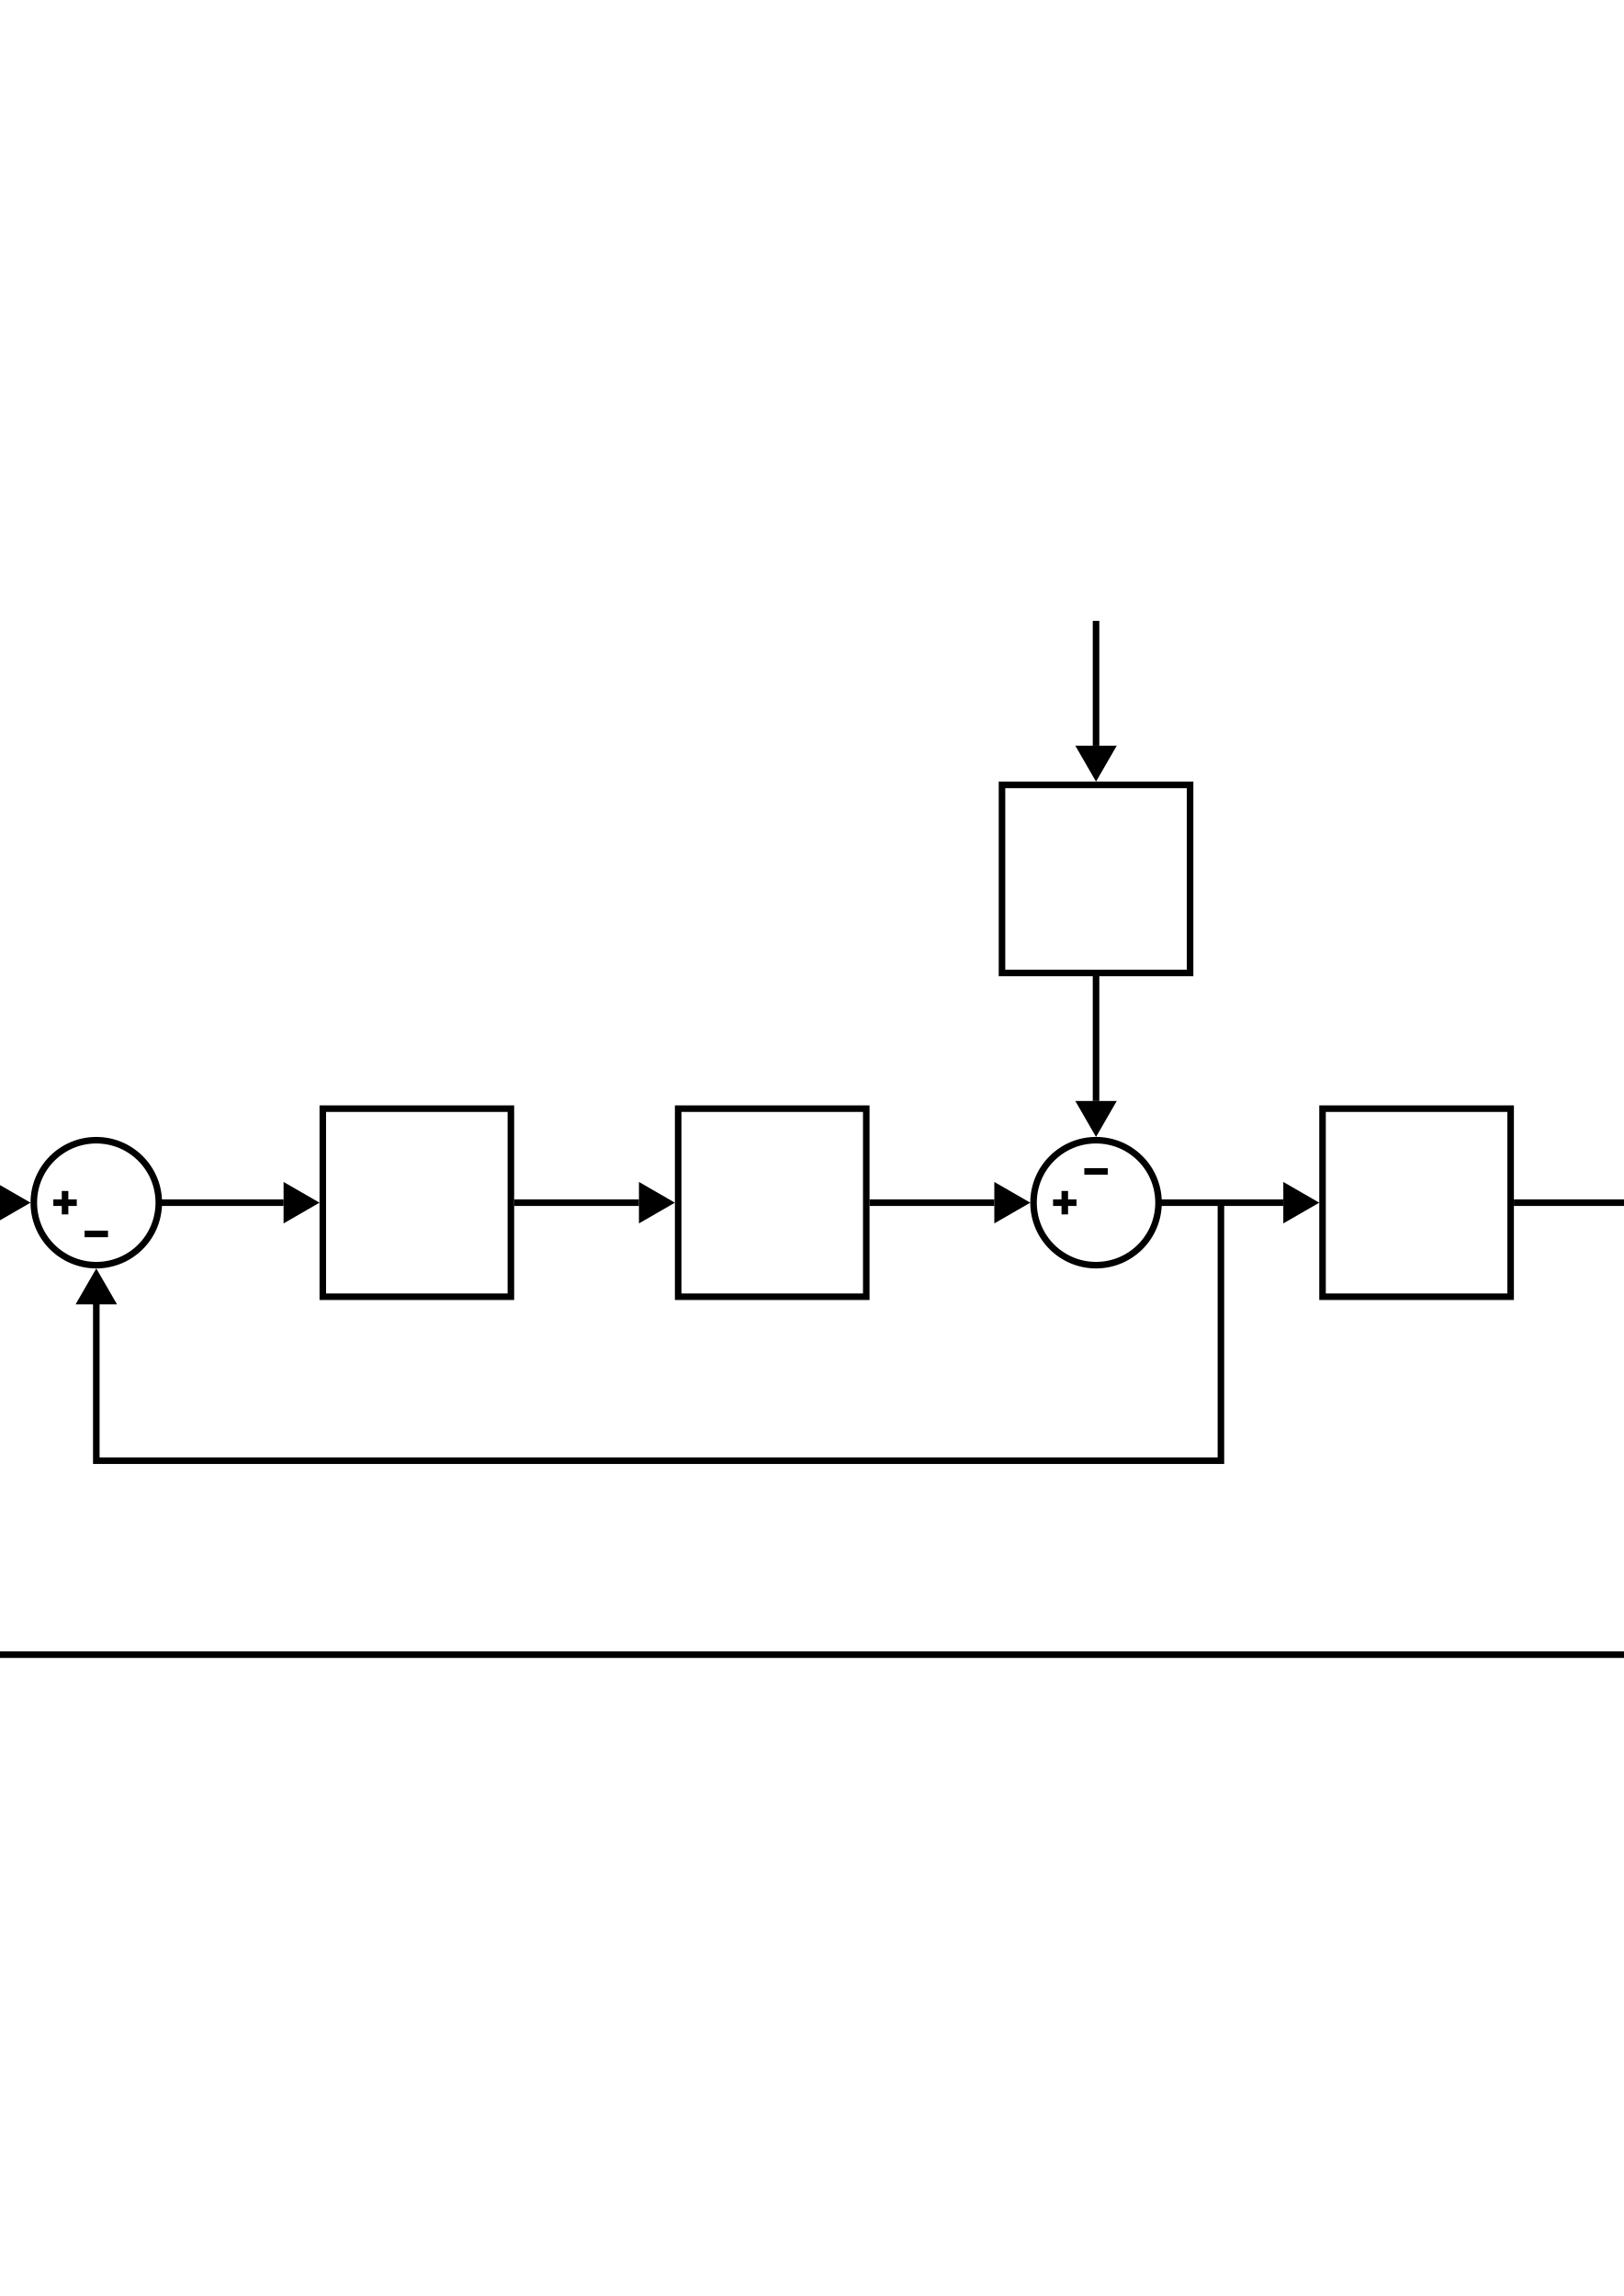
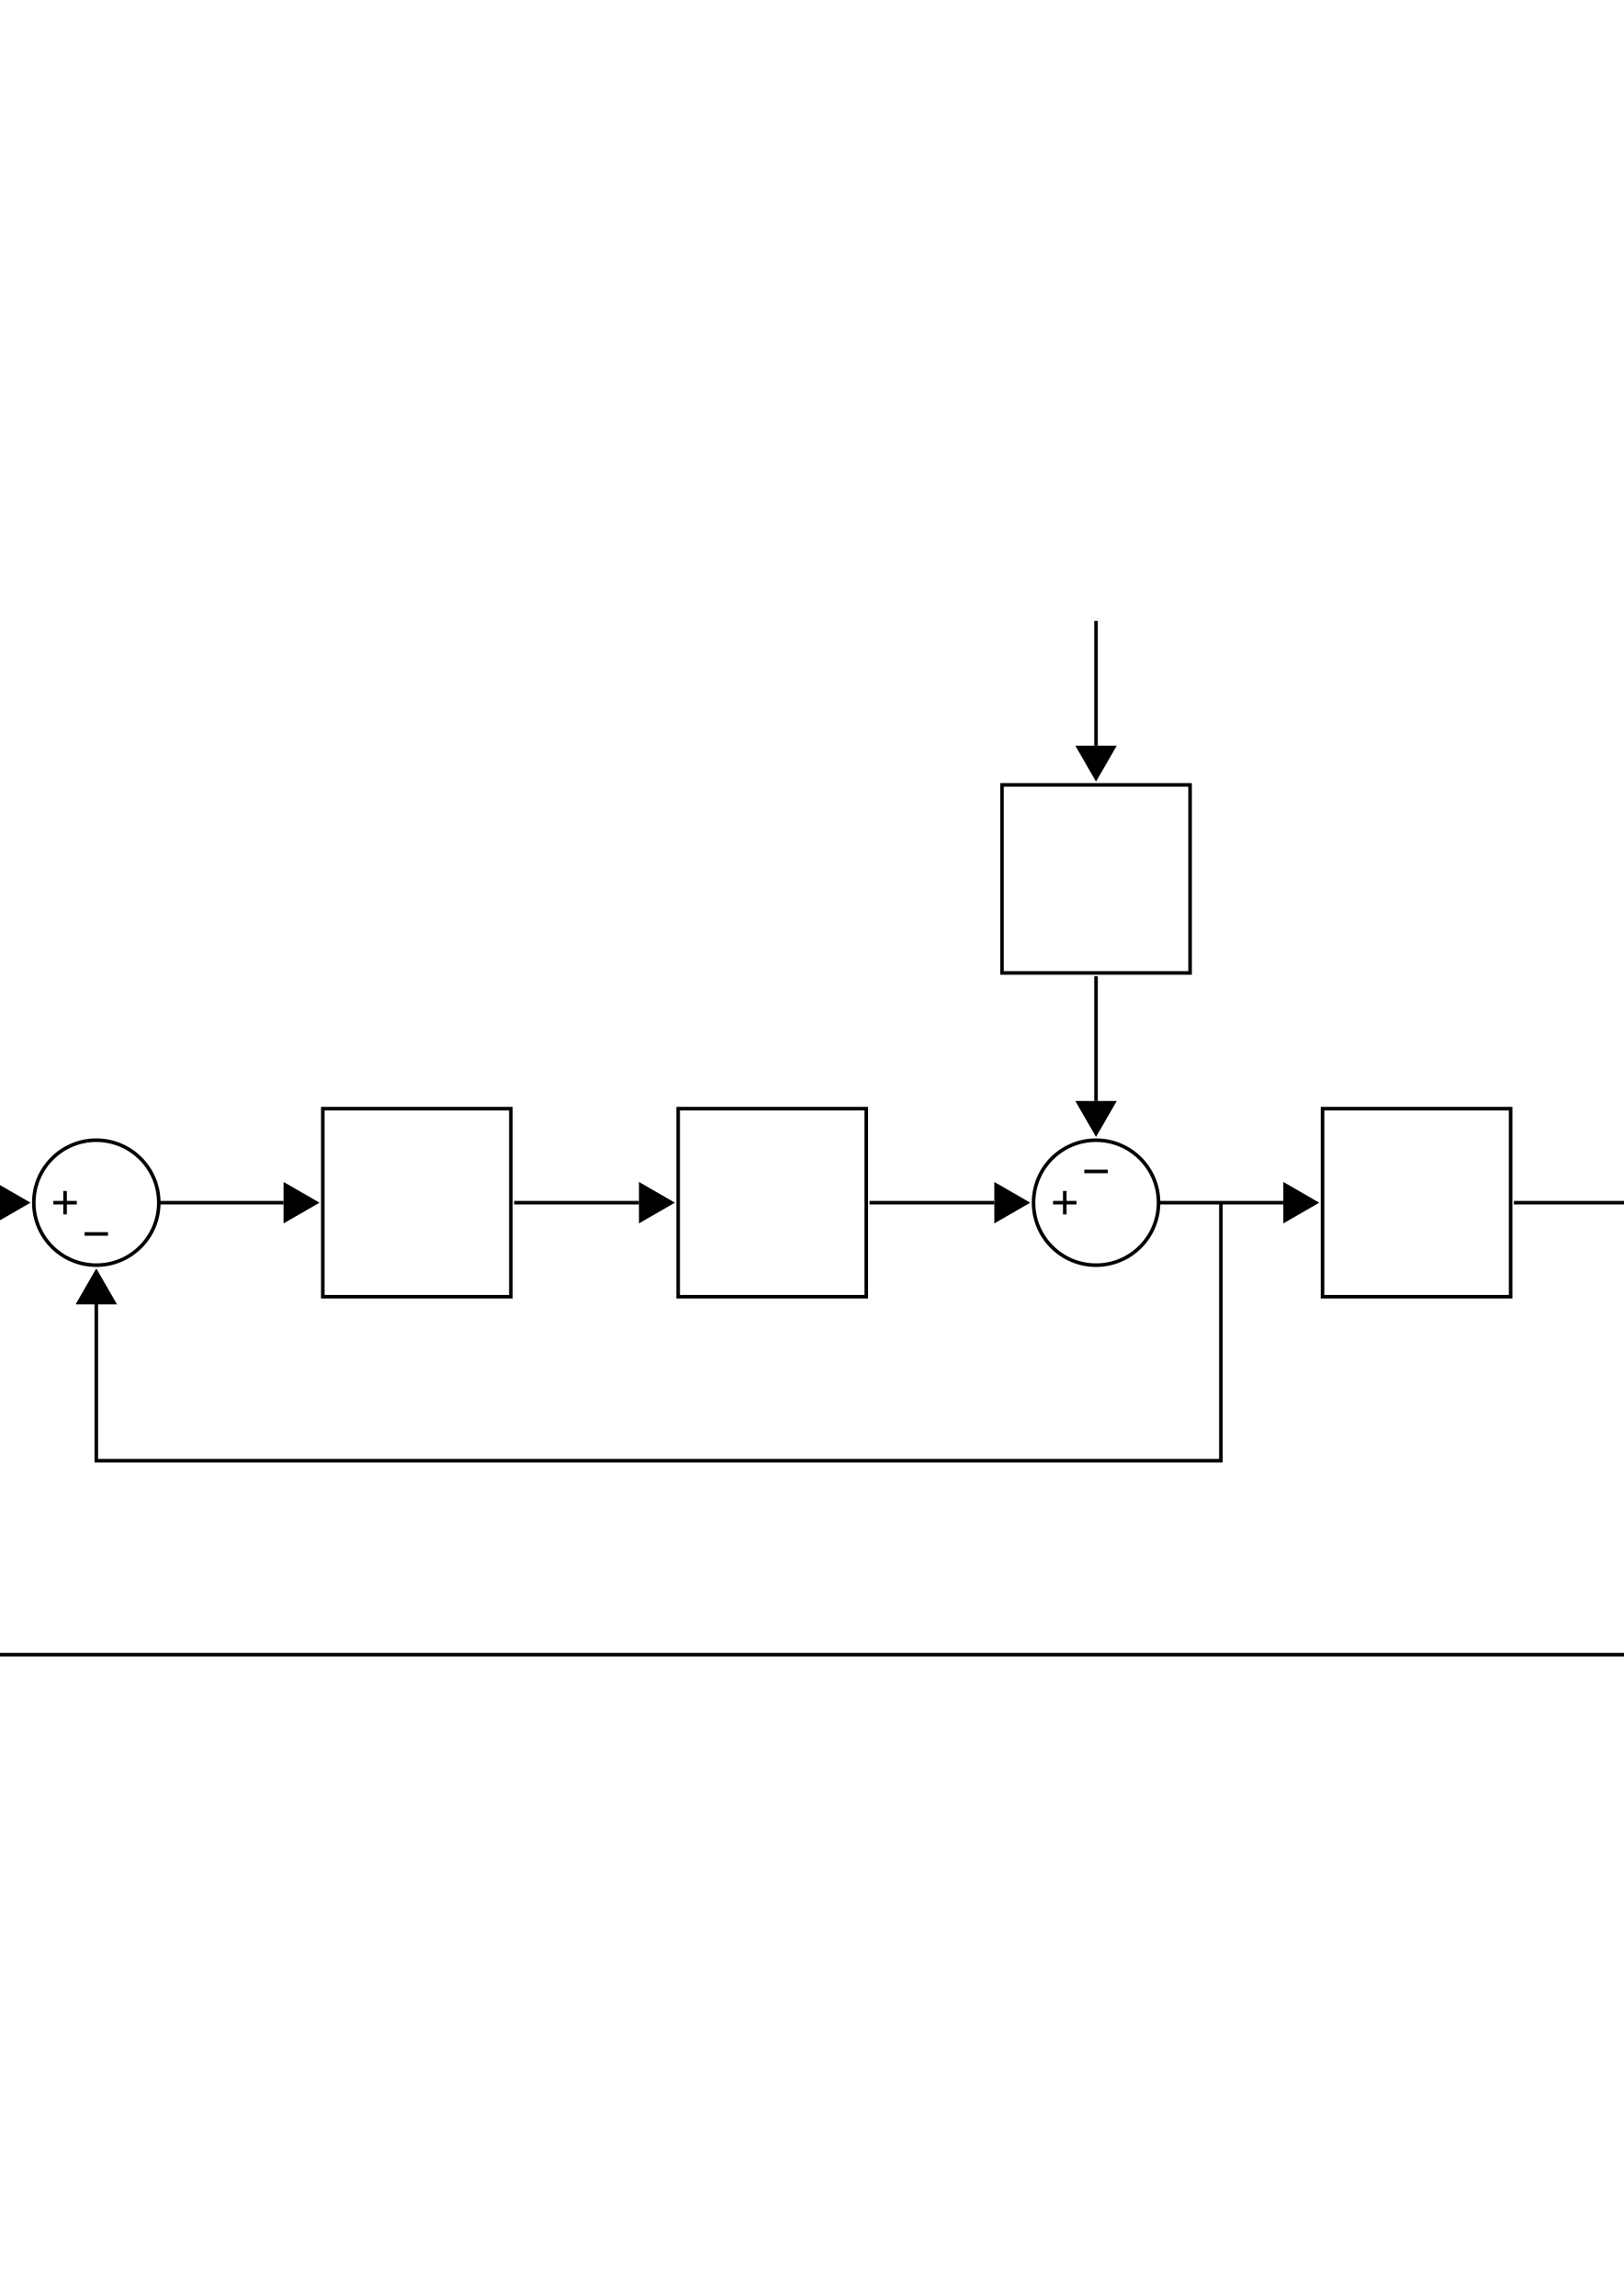
<svg xmlns="http://www.w3.org/2000/svg" width="744.094" height="1052.362" id="svg3117" version="1.1">
  <defs id="defs3119" />
  <g id="layer2" style="display:inline" />
  <g id="layer1" style="display:inline">
-     <rect style="fill:none;stroke:#000000;stroke-width:3;stroke-miterlimit:4;stroke-opacity:1;stroke-dasharray:none;display:inline" id="rect3920" width="86.197" height="86.197" x="-147.365" y="508.148" />
-     <rect style="fill:none;stroke:#000000;stroke-width:3;stroke-miterlimit:4;stroke-opacity:1;stroke-dasharray:none;display:inline" id="rect3920-1" width="86.197" height="86.197" x="147.929" y="508.148" />
-     <rect style="fill:none;stroke:#000000;stroke-width:3;stroke-miterlimit:4;stroke-opacity:1;stroke-dasharray:none;display:inline" id="rect3920-1-7" width="86.197" height="86.197" x="310.786" y="508.148" />
-     <rect style="fill:none;stroke:#000000;stroke-width:3;stroke-miterlimit:4;stroke-opacity:1;stroke-dasharray:none;display:inline" id="rect3920-1-7-4" width="86.197" height="86.197" x="459.182" y="359.751" />
-     <rect style="fill:none;stroke:#000000;stroke-width:3;stroke-miterlimit:4;stroke-opacity:1;stroke-dasharray:none;display:inline" id="rect3920-1-7-0" width="86.197" height="86.197" x="606.079" y="508.148" />
-     <path style="fill:#000000;fill-rule:evenodd;stroke:none;display:inline" d="m 13.992,551.246 -16.478,-9.502 0,19.003 z" id="path4012-8-8" />
-     <path style="fill:none;stroke:#000000;stroke-width:3;stroke-linecap:butt;stroke-linejoin:miter;stroke-miterlimit:4;stroke-opacity:1;stroke-dasharray:none" d="m -2.486,551.246 -57.182,0" id="path4185" />
-     <path style="fill:#000000;fill-rule:evenodd;stroke:none;display:inline" d="m -148.865,551.246 -16.478,-9.502 0,19.003 z" id="path4012-8-8-4-5" />
-     <path style="fill:none;stroke:#000000;stroke-width:3;stroke-linecap:butt;stroke-linejoin:miter;stroke-miterlimit:4;stroke-opacity:1;stroke-dasharray:none;display:inline" d="m -165.343,551.246 -57.182,0" id="path4185-5-1" />
-     <path style="fill:#000000;fill-rule:evenodd;stroke:none;display:inline" d="m 309.286,551.246 -16.478,-9.502 0,19.003 z" id="path4012-8-8-4-5-7" />
-     <path style="fill:none;stroke:#000000;stroke-width:3;stroke-linecap:butt;stroke-linejoin:miter;stroke-miterlimit:4;stroke-opacity:1;stroke-dasharray:none;display:inline" d="m 292.808,551.246 -57.182,0" id="path4185-5-1-1" />
-     <path style="fill:#000000;fill-rule:evenodd;stroke:none;display:inline" d="m 472.143,551.246 -16.478,-9.502 0,19.003 z" id="path4012-8-8-4-5-7-1" />
-     <path style="fill:none;stroke:#000000;stroke-width:3;stroke-linecap:butt;stroke-linejoin:miter;stroke-miterlimit:4;stroke-opacity:1;stroke-dasharray:none;display:inline" d="m 455.665,551.246 -57.182,0" id="path4185-5-1-1-5" />
-     <g transform="translate(-108.3566,198.884)" style="display:inline" id="g4361-2">
-       <path transform="matrix(1,0,0,-1,-727.9159,1096.779)" d="m 1367.191,744.417 c 0,15.816 -12.822,28.638 -28.638,28.638 -15.816,0 -28.638,-12.822 -28.638,-28.638 0,-15.816 12.822,-28.638 28.638,-28.638 15.816,0 28.638,12.822 28.638,28.638 z" id="path4524-2-3" style="fill:none;stroke:#000000;stroke-width:3;stroke-linejoin:round;stroke-miterlimit:4;stroke-dasharray:none" />
-       <path id="path7532-9-3-2" d="m 616.007,338.043 -10.739,0" style="fill:none;stroke:#000000;stroke-width:3;stroke-linecap:butt;stroke-linejoin:miter;stroke-miterlimit:4;stroke-opacity:1;stroke-dasharray:none" />
-       <path id="path7532-6-2" d="m 590.949,352.362 10.739,0" style="fill:none;stroke:#000000;stroke-width:3;stroke-linecap:butt;stroke-linejoin:miter;stroke-miterlimit:4;stroke-opacity:1;stroke-dasharray:none" />
-       <path id="path7532-9-1-1" d="m 596.318,357.732 0,-10.739" style="fill:none;stroke:#000000;stroke-width:3;stroke-linecap:butt;stroke-linejoin:miter;stroke-miterlimit:4;stroke-opacity:1;stroke-dasharray:none" />
+     <rect style="fill:none;stroke:#000000;stroke-width:1.637;stroke-miterlimit:4;stroke-opacity:1;stroke-dasharray:none;display:inline" id="rect3920" width="86.197" height="86.197" x="-147.365" y="508.148" />
+     <rect style="fill:none;stroke:#000000;stroke-width:1.637;stroke-miterlimit:4;stroke-opacity:1;stroke-dasharray:none;display:inline" id="rect3920-1" width="86.197" height="86.197" x="147.929" y="508.148" />
+     <rect style="fill:none;stroke:#000000;stroke-width:1.637;stroke-miterlimit:4;stroke-opacity:1;stroke-dasharray:none;display:inline" id="rect3920-1-7" width="86.197" height="86.197" x="310.786" y="508.148" />
+     <rect style="fill:none;stroke:#000000;stroke-width:1.637;stroke-miterlimit:4;stroke-opacity:1;stroke-dasharray:none;display:inline" id="rect3920-1-7-4" width="86.197" height="86.197" x="459.182" y="359.751" />
+     <rect style="fill:none;stroke:#000000;stroke-width:1.637;stroke-miterlimit:4;stroke-opacity:1;stroke-dasharray:none;display:inline" id="rect3920-1-7-0" width="86.197" height="86.197" x="606.079" y="508.148" />
+     <path style="fill:#000000;fill-rule:evenodd;stroke:none;display:inline;stroke-width:1.637;stroke-miterlimit:4;stroke-dasharray:none" d="m 13.992,551.246 -16.478,-9.502 0,19.003 z" id="path4012-8-8" />
+     <path style="fill:none;stroke:#000000;stroke-width:1.637;stroke-linecap:butt;stroke-linejoin:miter;stroke-miterlimit:4;stroke-opacity:1;stroke-dasharray:none" d="m -2.486,551.246 -57.182,0" id="path4185" />
+     <path style="fill:#000000;fill-rule:evenodd;stroke:none;display:inline;stroke-width:1.637;stroke-miterlimit:4;stroke-dasharray:none" d="m -148.865,551.246 -16.478,-9.502 0,19.003 z" id="path4012-8-8-4-5" />
+     <path style="fill:none;stroke:#000000;stroke-width:1.637;stroke-linecap:butt;stroke-linejoin:miter;stroke-miterlimit:4;stroke-opacity:1;stroke-dasharray:none;display:inline" d="m -165.343,551.246 -57.182,0" id="path4185-5-1" />
+     <path style="fill:#000000;fill-rule:evenodd;stroke:none;display:inline;stroke-width:1.637;stroke-miterlimit:4;stroke-dasharray:none" d="m 309.286,551.246 -16.478,-9.502 0,19.003 z" id="path4012-8-8-4-5-7" />
+     <path style="fill:none;stroke:#000000;stroke-width:1.637;stroke-linecap:butt;stroke-linejoin:miter;stroke-miterlimit:4;stroke-opacity:1;stroke-dasharray:none;display:inline" d="m 292.808,551.246 -57.182,0" id="path4185-5-1-1" />
+     <path style="fill:#000000;fill-rule:evenodd;stroke:none;display:inline;stroke-width:1.637;stroke-miterlimit:4;stroke-dasharray:none" d="m 472.143,551.246 -16.478,-9.502 0,19.003 z" id="path4012-8-8-4-5-7-1" />
+     <path style="fill:none;stroke:#000000;stroke-width:1.637;stroke-linecap:butt;stroke-linejoin:miter;stroke-miterlimit:4;stroke-opacity:1;stroke-dasharray:none;display:inline" d="m 455.665,551.246 -57.182,0" id="path4185-5-1-1-5" />
+     <g transform="translate(-108.3566,198.884)" style="display:inline;stroke-width:1.637;stroke-miterlimit:4;stroke-dasharray:none" id="g4361-2">
+       <path transform="matrix(1,0,0,-1,-727.9159,1096.779)" d="m 1367.191,744.417 c 0,15.816 -12.822,28.638 -28.638,28.638 -15.816,0 -28.638,-12.822 -28.638,-28.638 0,-15.816 12.822,-28.638 28.638,-28.638 15.816,0 28.638,12.822 28.638,28.638 z" id="path4524-2-3" style="fill:none;stroke:#000000;stroke-width:1.637;stroke-linejoin:round;stroke-miterlimit:4;stroke-dasharray:none" />
+       <path id="path7532-9-3-2" d="m 616.007,338.043 -10.739,0" style="fill:none;stroke:#000000;stroke-width:1.637;stroke-linecap:butt;stroke-linejoin:miter;stroke-miterlimit:4;stroke-opacity:1;stroke-dasharray:none" />
+       <path id="path7532-6-2" d="m 590.949,352.362 10.739,0" style="fill:none;stroke:#000000;stroke-width:1.637;stroke-linecap:butt;stroke-linejoin:miter;stroke-miterlimit:4;stroke-opacity:1;stroke-dasharray:none" />
+       <path id="path7532-9-1-1" d="m 596.318,357.732 0,-10.739" style="fill:none;stroke:#000000;stroke-width:1.637;stroke-linecap:butt;stroke-linejoin:miter;stroke-miterlimit:4;stroke-opacity:1;stroke-dasharray:none" />
    </g>
-     <path style="fill:#000000;fill-rule:evenodd;stroke:none;display:inline" d="m 604.579,551.246 -16.478,-9.502 0,19.003 z" id="path4012-8-8-4-5-7-1-6" />
-     <path style="fill:none;stroke:#000000;stroke-width:3;stroke-linecap:butt;stroke-linejoin:miter;stroke-miterlimit:4;stroke-opacity:1;stroke-dasharray:none;display:inline" d="m 588.101,551.246 -57.182,0" id="path4185-5-1-1-5-8" />
-     <path style="fill:#000000;fill-rule:evenodd;stroke:none;display:inline" d="m 767.421,551.246 -16.478,-9.502 0,19.003 z" id="path4012-8-8-4-5-7-1-6-5" />
-     <path style="fill:none;stroke:#000000;stroke-width:3;stroke-linecap:butt;stroke-linejoin:miter;stroke-miterlimit:4;stroke-opacity:1;stroke-dasharray:none;display:inline" d="m 750.943,551.246 -57.182,0" id="path4185-5-1-1-5-8-7" />
-     <g transform="translate(186.9215,198.884)" style="display:inline" id="g4361-2-6">
-       <path transform="matrix(1,0,0,-1,-727.9159,1096.779)" d="m 1367.191,744.417 c 0,15.816 -12.822,28.638 -28.638,28.638 -15.816,0 -28.638,-12.822 -28.638,-28.638 0,-15.816 12.822,-28.638 28.638,-28.638 15.816,0 28.638,12.822 28.638,28.638 z" id="path4524-2-3-1" style="fill:none;stroke:#000000;stroke-width:3;stroke-linejoin:round;stroke-miterlimit:4;stroke-dasharray:none" />
-       <path id="path7532-9-3-2-8" d="m 616.007,338.043 -10.739,0" style="fill:none;stroke:#000000;stroke-width:3;stroke-linecap:butt;stroke-linejoin:miter;stroke-miterlimit:4;stroke-opacity:1;stroke-dasharray:none" />
-       <path id="path7532-6-2-9" d="m 590.949,352.362 10.739,0" style="fill:none;stroke:#000000;stroke-width:3;stroke-linecap:butt;stroke-linejoin:miter;stroke-miterlimit:4;stroke-opacity:1;stroke-dasharray:none" />
-       <path id="path7532-9-1-1-2" d="m 596.318,357.732 0,-10.739" style="fill:none;stroke:#000000;stroke-width:3;stroke-linecap:butt;stroke-linejoin:miter;stroke-miterlimit:4;stroke-opacity:1;stroke-dasharray:none" />
+     <path style="fill:#000000;fill-rule:evenodd;stroke:none;display:inline;stroke-width:1.637;stroke-miterlimit:4;stroke-dasharray:none" d="m 604.579,551.246 -16.478,-9.502 0,19.003 z" id="path4012-8-8-4-5-7-1-6" />
+     <path style="fill:none;stroke:#000000;stroke-width:1.637;stroke-linecap:butt;stroke-linejoin:miter;stroke-miterlimit:4;stroke-opacity:1;stroke-dasharray:none;display:inline" d="m 588.101,551.246 -57.182,0" id="path4185-5-1-1-5-8" />
+     <path style="fill:#000000;fill-rule:evenodd;stroke:none;display:inline;stroke-width:1.637;stroke-miterlimit:4;stroke-dasharray:none" d="m 767.421,551.246 -16.478,-9.502 0,19.003 z" id="path4012-8-8-4-5-7-1-6-5" />
+     <path style="fill:none;stroke:#000000;stroke-width:1.637;stroke-linecap:butt;stroke-linejoin:miter;stroke-miterlimit:4;stroke-opacity:1;stroke-dasharray:none;display:inline" d="m 750.943,551.246 -57.182,0" id="path4185-5-1-1-5-8-7" />
+     <g transform="translate(186.9215,198.884)" style="display:inline;stroke-width:1.637;stroke-miterlimit:4;stroke-dasharray:none" id="g4361-2-6">
+       <path transform="matrix(1,0,0,-1,-727.9159,1096.779)" d="m 1367.191,744.417 c 0,15.816 -12.822,28.638 -28.638,28.638 -15.816,0 -28.638,-12.822 -28.638,-28.638 0,-15.816 12.822,-28.638 28.638,-28.638 15.816,0 28.638,12.822 28.638,28.638 z" id="path4524-2-3-1" style="fill:none;stroke:#000000;stroke-width:1.637;stroke-linejoin:round;stroke-miterlimit:4;stroke-dasharray:none" />
+       <path id="path7532-9-3-2-8" d="m 616.007,338.043 -10.739,0" style="fill:none;stroke:#000000;stroke-width:1.637;stroke-linecap:butt;stroke-linejoin:miter;stroke-miterlimit:4;stroke-opacity:1;stroke-dasharray:none" />
+       <path id="path7532-6-2-9" d="m 590.949,352.362 10.739,0" style="fill:none;stroke:#000000;stroke-width:1.637;stroke-linecap:butt;stroke-linejoin:miter;stroke-miterlimit:4;stroke-opacity:1;stroke-dasharray:none" />
+       <path id="path7532-9-1-1-2" d="m 596.318,357.732 0,-10.739" style="fill:none;stroke:#000000;stroke-width:1.637;stroke-linecap:butt;stroke-linejoin:miter;stroke-miterlimit:4;stroke-opacity:1;stroke-dasharray:none" />
    </g>
-     <path style="fill:#000000;fill-rule:evenodd;stroke:none;display:inline" d="m 899.857,551.246 -16.478,-9.502 0,19.003 z" id="path4012-8-8-4-5-7-1-6-5-7" />
-     <path style="fill:none;stroke:#000000;stroke-width:3;stroke-linecap:butt;stroke-linejoin:miter;stroke-miterlimit:4;stroke-opacity:1;stroke-dasharray:none;display:inline" d="m 883.379,551.246 -57.182,0" id="path4185-5-1-1-5-8-7-9" />
-     <g id="g4511" transform="matrix(0,1,-1,0,985.4219,-312.9771)">
-       <path id="path4012-8-8-4-5-7-1-6-5-7-5" d="m 834.086,483.141 -16.478,-9.502 0,19.003 z" style="fill:#000000;fill-rule:evenodd;stroke:none;display:inline" />
-       <path id="path4185-5-1-1-5-8-7-9-4" d="m 817.607,483.141 -57.182,0" style="fill:none;stroke:#000000;stroke-width:3;stroke-linecap:butt;stroke-linejoin:miter;stroke-miterlimit:4;stroke-opacity:1;stroke-dasharray:none;display:inline" />
+     <path style="fill:#000000;fill-rule:evenodd;stroke:none;display:inline;stroke-width:1.637;stroke-miterlimit:4;stroke-dasharray:none" d="m 899.857,551.246 -16.478,-9.502 0,19.003 z" id="path4012-8-8-4-5-7-1-6-5-7" />
+     <path style="fill:none;stroke:#000000;stroke-width:1.637;stroke-linecap:butt;stroke-linejoin:miter;stroke-miterlimit:4;stroke-opacity:1;stroke-dasharray:none;display:inline" d="m 883.379,551.246 -57.182,0" id="path4185-5-1-1-5-8-7-9" />
+     <g id="g4511" transform="matrix(0,1,-1,0,985.4219,-312.9771)" style="stroke-width:1.637;stroke-miterlimit:4;stroke-dasharray:none">
+       <path id="path4012-8-8-4-5-7-1-6-5-7-5" d="m 834.086,483.141 -16.478,-9.502 0,19.003 z" style="fill:#000000;fill-rule:evenodd;stroke:none;display:inline;stroke-width:1.637;stroke-miterlimit:4;stroke-dasharray:none" />
+       <path id="path4185-5-1-1-5-8-7-9-4" d="m 817.607,483.141 -57.182,0" style="fill:none;stroke:#000000;stroke-width:1.637;stroke-linecap:butt;stroke-linejoin:miter;stroke-miterlimit:4;stroke-opacity:1;stroke-dasharray:none;display:inline" />
    </g>
-     <rect style="fill:none;stroke:#000000;stroke-width:3;stroke-miterlimit:4;stroke-opacity:1;stroke-dasharray:none;display:inline" id="rect3920-1-7-4-3" width="86.197" height="86.197" x="754.46" y="359.751" />
-     <g style="display:inline" id="g4511-1" transform="matrix(0,1,-1,0,1280.7,-312.9771)">
-       <path id="path4012-8-8-4-5-7-1-6-5-7-5-2" d="m 834.086,483.141 -16.478,-9.502 0,19.003 z" style="fill:#000000;fill-rule:evenodd;stroke:none;display:inline" />
-       <path id="path4185-5-1-1-5-8-7-9-4-3" d="m 817.607,483.141 -57.182,0" style="fill:none;stroke:#000000;stroke-width:3;stroke-linecap:butt;stroke-linejoin:miter;stroke-miterlimit:4;stroke-opacity:1;stroke-dasharray:none;display:inline" />
+     <rect style="fill:none;stroke:#000000;stroke-width:1.637;stroke-miterlimit:4;stroke-opacity:1;stroke-dasharray:none;display:inline" id="rect3920-1-7-4-3" width="86.197" height="86.197" x="754.46" y="359.751" />
+     <g style="display:inline;stroke-width:1.637;stroke-miterlimit:4;stroke-dasharray:none" id="g4511-1" transform="matrix(0,1,-1,0,1280.7,-312.9771)">
+       <path id="path4012-8-8-4-5-7-1-6-5-7-5-2" d="m 834.086,483.141 -16.478,-9.502 0,19.003 z" style="fill:#000000;fill-rule:evenodd;stroke:none;display:inline;stroke-width:1.637;stroke-miterlimit:4;stroke-dasharray:none" />
+       <path id="path4185-5-1-1-5-8-7-9-4-3" d="m 817.607,483.141 -57.182,0" style="fill:none;stroke:#000000;stroke-width:1.637;stroke-linecap:butt;stroke-linejoin:miter;stroke-miterlimit:4;stroke-opacity:1;stroke-dasharray:none;display:inline" />
    </g>
-     <g style="display:inline" id="g4511-1-3" transform="matrix(0,1,-1,0,1280.7,-475.8343)">
-       <path id="path4012-8-8-4-5-7-1-6-5-7-5-2-4" d="m 834.086,483.141 -16.478,-9.502 0,19.003 z" style="fill:#000000;fill-rule:evenodd;stroke:none;display:inline" />
-       <path id="path4185-5-1-1-5-8-7-9-4-3-1" d="m 817.607,483.141 -57.182,0" style="fill:none;stroke:#000000;stroke-width:3;stroke-linecap:butt;stroke-linejoin:miter;stroke-miterlimit:4;stroke-opacity:1;stroke-dasharray:none;display:inline" />
+     <g style="display:inline;stroke-width:1.637;stroke-miterlimit:4;stroke-dasharray:none" id="g4511-1-3" transform="matrix(0,1,-1,0,1280.7,-475.8343)">
+       <path id="path4012-8-8-4-5-7-1-6-5-7-5-2-4" d="m 834.086,483.141 -16.478,-9.502 0,19.003 z" style="fill:#000000;fill-rule:evenodd;stroke:none;display:inline;stroke-width:1.637;stroke-miterlimit:4;stroke-dasharray:none" />
+       <path id="path4185-5-1-1-5-8-7-9-4-3-1" d="m 817.607,483.141 -57.182,0" style="fill:none;stroke:#000000;stroke-width:1.637;stroke-linecap:butt;stroke-linejoin:miter;stroke-miterlimit:4;stroke-opacity:1;stroke-dasharray:none;display:inline" />
    </g>
-     <g style="display:inline" id="g4511-1-1" transform="matrix(0,1,-1,0,985.4219,-475.8343)">
-       <path id="path4012-8-8-4-5-7-1-6-5-7-5-2-3" d="m 834.086,483.141 -16.478,-9.502 0,19.003 z" style="fill:#000000;fill-rule:evenodd;stroke:none;display:inline" />
-       <path id="path4185-5-1-1-5-8-7-9-4-3-8" d="m 817.607,483.141 -57.182,0" style="fill:none;stroke:#000000;stroke-width:3;stroke-linecap:butt;stroke-linejoin:miter;stroke-miterlimit:4;stroke-opacity:1;stroke-dasharray:none;display:inline" />
+     <g style="display:inline;stroke-width:1.637;stroke-miterlimit:4;stroke-dasharray:none" id="g4511-1-1" transform="matrix(0,1,-1,0,985.4219,-475.8343)">
+       <path id="path4012-8-8-4-5-7-1-6-5-7-5-2-3" d="m 834.086,483.141 -16.478,-9.502 0,19.003 z" style="fill:#000000;fill-rule:evenodd;stroke:none;display:inline;stroke-width:1.637;stroke-miterlimit:4;stroke-dasharray:none" />
+       <path id="path4185-5-1-1-5-8-7-9-4-3-8" d="m 817.607,483.141 -57.182,0" style="fill:none;stroke:#000000;stroke-width:1.637;stroke-linecap:butt;stroke-linejoin:miter;stroke-miterlimit:4;stroke-opacity:1;stroke-dasharray:none;display:inline" />
    </g>
-     <path style="fill:#000000;fill-rule:evenodd;stroke:none;display:inline" d="m -104.266,595.845 9.502,16.478 -19.003,0 z" id="path4012-8-8-4-5-7-1-6-5-7-5-2-3-4" />
-     <path style="fill:#000000;fill-rule:evenodd;stroke:none;display:inline" d="m 44.13,581.384 9.502,16.478 -19.003,0 z" id="path4012-8-8-4-5-7-1-6-5-7-5-2-3-4-7" />
-     <flowRoot xml:space="preserve" id="flowRoot4657" style="font-size:40px;font-style:normal;font-weight:normal;line-height:125%;letter-spacing:0px;word-spacing:0px;fill:#000000;fill-opacity:1;stroke:none;font-family:Sans" transform="translate(364.4057,160.3867)">
+     <path style="fill:#000000;fill-rule:evenodd;stroke:none;display:inline;stroke-width:1.637;stroke-miterlimit:4;stroke-dasharray:none" d="m -104.266,595.845 9.502,16.478 -19.003,0 z" id="path4012-8-8-4-5-7-1-6-5-7-5-2-3-4" />
+     <path style="fill:#000000;fill-rule:evenodd;stroke:none;display:inline;stroke-width:1.637;stroke-miterlimit:4;stroke-dasharray:none" d="m 44.13,581.384 9.502,16.478 -19.003,0 z" id="path4012-8-8-4-5-7-1-6-5-7-5-2-3-4-7" />
+     <flowRoot xml:space="preserve" id="flowRoot4657" style="font-size:40px;font-style:normal;font-weight:normal;line-height:125%;letter-spacing:0px;word-spacing:0px;fill:#000000;fill-opacity:1;stroke:none;font-family:Sans;stroke-width:1.637;stroke-miterlimit:4;stroke-dasharray:none" transform="translate(364.4057,160.3867)">
      <flowRegion id="flowRegion4659">
-         <rect id="rect4661" width="118.188" height="46.467" x="78.792" y="229.088" />
+         <rect id="rect4661" width="118.188" height="46.467" x="78.792" y="229.088" style="stroke-width:1.637;stroke-miterlimit:4;stroke-dasharray:none" />
      </flowRegion>
-       <flowPara id="flowPara4663" style="font-size:16px;text-align:center;text-anchor:middle">$G_{di}$</flowPara>
+       <flowPara id="flowPara4663" style="font-size:16px;text-align:center;text-anchor:middle;stroke-width:1.637;stroke-miterlimit:4;stroke-dasharray:none">$G_{di}$</flowPara>
    </flowRoot>
-     <flowRoot xml:space="preserve" id="flowRoot4665" style="font-size:40px;font-style:normal;font-weight:normal;line-height:125%;letter-spacing:0px;word-spacing:0px;fill:#000000;fill-opacity:1;stroke:none;font-family:Sans" transform="translate(681.9025,204.8242)">
+     <flowRoot xml:space="preserve" id="flowRoot4665" style="font-size:40px;font-style:normal;font-weight:normal;line-height:125%;letter-spacing:0px;word-spacing:0px;fill:#000000;fill-opacity:1;stroke:none;font-family:Sans;stroke-width:1.637;stroke-miterlimit:4;stroke-dasharray:none" transform="translate(681.9025,204.8242)">
      <flowRegion id="flowRegion4667">
-         <rect id="rect4669" width="132.33" height="61.619" x="49.497" y="184.641" />
+         <rect id="rect4669" width="132.33" height="61.619" x="49.497" y="184.641" style="stroke-width:1.637;stroke-miterlimit:4;stroke-dasharray:none" />
      </flowRegion>
-       <flowPara id="flowPara4671" style="font-size:16px;text-align:center;text-anchor:middle">$G_{do}$</flowPara>
+       <flowPara id="flowPara4671" style="font-size:16px;text-align:center;text-anchor:middle;stroke-width:1.637;stroke-miterlimit:4;stroke-dasharray:none">$G_{do}$</flowPara>
    </flowRoot>
-     <flowRoot xml:space="preserve" id="flowRoot4699" style="font-size:40px;font-style:normal;font-weight:normal;line-height:125%;letter-spacing:0px;word-spacing:0px;fill:#000000;fill-opacity:1;stroke:none;font-family:Sans" transform="translate(-55.782,210.8145)">
+     <flowRoot xml:space="preserve" id="flowRoot4699" style="font-size:40px;font-style:normal;font-weight:normal;line-height:125%;letter-spacing:0px;word-spacing:0px;fill:#000000;fill-opacity:1;stroke:none;font-family:Sans;stroke-width:1.637;stroke-miterlimit:4;stroke-dasharray:none" transform="translate(-55.782,210.8145)">
      <flowRegion id="flowRegion4701">
-         <rect id="rect4703" width="109.096" height="53.538" x="-103.036" y="327.073" />
+         <rect id="rect4703" width="109.096" height="53.538" x="-103.036" y="327.073" style="stroke-width:1.637;stroke-miterlimit:4;stroke-dasharray:none" />
      </flowRegion>
-       <flowPara id="flowPara4705" style="font-size:16px;text-align:center;text-anchor:middle">$C_o$</flowPara>
+       <flowPara id="flowPara4705" style="font-size:16px;text-align:center;text-anchor:middle;stroke-width:1.637;stroke-miterlimit:4;stroke-dasharray:none">$C_o$</flowPara>
    </flowRoot>
-     <flowRoot xml:space="preserve" id="flowRoot4707" style="font-size:40px;font-style:normal;font-weight:normal;line-height:125%;letter-spacing:0px;word-spacing:0px;fill:#000000;fill-opacity:1;stroke:none;font-family:Sans" transform="translate(235.0269,411.8145)">
+     <flowRoot xml:space="preserve" id="flowRoot4707" style="font-size:40px;font-style:normal;font-weight:normal;line-height:125%;letter-spacing:0px;word-spacing:0px;fill:#000000;fill-opacity:1;stroke:none;font-family:Sans;stroke-width:1.637;stroke-miterlimit:4;stroke-dasharray:none" transform="translate(235.0269,411.8145)">
      <flowRegion id="flowRegion4709">
-         <rect id="rect4711" width="144.337" height="54.548" x="-116.168" y="126.052" />
+         <rect id="rect4711" width="144.337" height="54.548" x="-116.168" y="126.052" style="stroke-width:1.637;stroke-miterlimit:4;stroke-dasharray:none" />
      </flowRegion>
-       <flowPara id="flowPara4713" style="font-size:16px;text-align:center;text-anchor:middle">$C_i$</flowPara>
+       <flowPara id="flowPara4713" style="font-size:16px;text-align:center;text-anchor:middle;stroke-width:1.637;stroke-miterlimit:4;stroke-dasharray:none">$C_i$</flowPara>
    </flowRoot>
-     <flowRoot xml:space="preserve" id="flowRoot4715" style="font-size:40px;font-style:normal;font-weight:normal;line-height:125%;letter-spacing:0px;word-spacing:0px;fill:#000000;fill-opacity:1;stroke:none;font-family:Sans" transform="translate(400.9153,423.9395)">
+     <flowRoot xml:space="preserve" id="flowRoot4715" style="font-size:40px;font-style:normal;font-weight:normal;line-height:125%;letter-spacing:0px;word-spacing:0px;fill:#000000;fill-opacity:1;stroke:none;font-family:Sans;stroke-width:1.637;stroke-miterlimit:4;stroke-dasharray:none" transform="translate(400.9153,423.9395)">
      <flowRegion id="flowRegion4717">
-         <rect id="rect4719" width="150.398" height="64.65" x="-122.228" y="113.93" />
+         <rect id="rect4719" width="150.398" height="64.65" x="-122.228" y="113.93" style="stroke-width:1.637;stroke-miterlimit:4;stroke-dasharray:none" />
      </flowRegion>
-       <flowPara id="flowPara4721" style="font-size:16px;text-align:center;text-anchor:middle">$G_{id}$</flowPara>
+       <flowPara id="flowPara4721" style="font-size:16px;text-align:center;text-anchor:middle;stroke-width:1.637;stroke-miterlimit:4;stroke-dasharray:none">$G_{id}$</flowPara>
    </flowRoot>
-     <flowRoot xml:space="preserve" id="flowRoot4723" style="font-size:40px;font-style:normal;font-weight:normal;line-height:125%;letter-spacing:0px;word-spacing:0px;fill:#000000;fill-opacity:1;stroke:none;font-family:Sans" transform="translate(9.23981,191.0958)">
+     <flowRoot xml:space="preserve" id="flowRoot4723" style="font-size:40px;font-style:normal;font-weight:normal;line-height:125%;letter-spacing:0px;word-spacing:0px;fill:#000000;fill-opacity:1;stroke:none;font-family:Sans;stroke-width:1.637;stroke-miterlimit:4;stroke-dasharray:none" transform="translate(9.23981,191.0958)">
      <flowRegion id="flowRegion4725">
-         <rect id="rect4727" width="110.107" height="40.911" x="584.878" y="346.771" />
+         <rect id="rect4727" width="110.107" height="40.911" x="584.878" y="346.771" style="stroke-width:1.637;stroke-miterlimit:4;stroke-dasharray:none" />
      </flowRegion>
-       <flowPara id="flowPara4729" style="font-size:16px;text-align:center;text-anchor:middle">$G_{od}$</flowPara>
+       <flowPara id="flowPara4729" style="font-size:16px;text-align:center;text-anchor:middle;stroke-width:1.637;stroke-miterlimit:4;stroke-dasharray:none">$G_{od}$</flowPara>
    </flowRoot>
-     <flowRoot xml:space="preserve" id="flowRoot4731" style="font-size:16px;font-style:normal;font-weight:normal;text-align:center;line-height:125%;letter-spacing:0px;word-spacing:0px;text-anchor:middle;fill:#000000;fill-opacity:1;stroke:none;font-family:Sans" transform="translate(-128.7777,50.2698)">
+     <flowRoot xml:space="preserve" id="flowRoot4731" style="font-size:16px;font-style:normal;font-weight:normal;text-align:center;line-height:125%;letter-spacing:0px;word-spacing:0px;text-anchor:middle;fill:#000000;fill-opacity:1;stroke:none;font-family:Sans;stroke-width:1.637;stroke-miterlimit:4;stroke-dasharray:none" transform="translate(-128.7777,50.2698)">
      <flowRegion id="flowRegion4733">
-         <rect id="rect4735" width="73.236" height="44.952" x="-101.773" y="461.928" style="font-size:16px;text-align:center;text-anchor:middle" />
+         <rect id="rect4735" width="73.236" height="44.952" x="-101.773" y="461.928" style="font-size:16px;text-align:center;text-anchor:middle;stroke-width:1.637;stroke-miterlimit:4;stroke-dasharray:none" />
      </flowRegion>
      <flowPara id="flowPara4737">$I_2^*$</flowPara>
    </flowRoot>
-     <flowRoot xml:space="preserve" id="flowRoot4741" style="font-size:40px;font-style:normal;font-weight:normal;line-height:125%;letter-spacing:0px;word-spacing:0px;fill:#000000;fill-opacity:1;stroke:none;font-family:Sans" transform="translate(-132.6862,101.4439)">
+     <flowRoot xml:space="preserve" id="flowRoot4741" style="font-size:40px;font-style:normal;font-weight:normal;line-height:125%;letter-spacing:0px;word-spacing:0px;fill:#000000;fill-opacity:1;stroke:none;font-family:Sans;stroke-width:1.637;stroke-miterlimit:4;stroke-dasharray:none" transform="translate(-132.6862,101.4439)">
      <flowRegion id="flowRegion4743">
-         <rect id="rect4745" width="93.929" height="35.714" x="54.643" y="416.648" />
+         <rect id="rect4745" width="93.929" height="35.714" x="54.643" y="416.648" style="stroke-width:1.637;stroke-miterlimit:4;stroke-dasharray:none" />
      </flowRegion>
-       <flowPara id="flowPara4747" style="font-size:16px;text-align:center;text-anchor:middle">$U$</flowPara>
+       <flowPara id="flowPara4747" style="font-size:16px;text-align:center;text-anchor:middle;stroke-width:1.637;stroke-miterlimit:4;stroke-dasharray:none">$U$</flowPara>
    </flowRoot>
-     <flowRoot xml:space="preserve" id="flowRoot4749" style="font-size:40px;font-style:normal;font-weight:normal;line-height:125%;letter-spacing:0px;word-spacing:0px;fill:#000000;fill-opacity:1;stroke:none;font-family:Sans" transform="translate(4.357035,81.08229)">
+     <flowRoot xml:space="preserve" id="flowRoot4749" style="font-size:40px;font-style:normal;font-weight:normal;line-height:125%;letter-spacing:0px;word-spacing:0px;fill:#000000;fill-opacity:1;stroke:none;font-family:Sans;stroke-width:1.637;stroke-miterlimit:4;stroke-dasharray:none" transform="translate(4.357035,81.08229)">
      <flowRegion id="flowRegion4751">
-         <rect id="rect4753" width="65.155" height="44.921" x="227.284" y="431.118" />
+         <rect id="rect4753" width="65.155" height="44.921" x="227.284" y="431.118" style="stroke-width:1.637;stroke-miterlimit:4;stroke-dasharray:none" />
      </flowRegion>
-       <flowPara id="flowPara4755" style="font-size:16px;text-align:center;text-anchor:middle">$U_c$</flowPara>
+       <flowPara id="flowPara4755" style="font-size:16px;text-align:center;text-anchor:middle;stroke-width:1.637;stroke-miterlimit:4;stroke-dasharray:none">$U_c$</flowPara>
    </flowRoot>
-     <flowRoot xml:space="preserve" id="flowRoot4757" style="font-size:40px;font-style:normal;font-weight:normal;line-height:125%;letter-spacing:0px;word-spacing:0px;fill:#000000;fill-opacity:1;stroke:none;font-family:Sans" transform="translate(-67.03721,149.7698)">
+     <flowRoot xml:space="preserve" id="flowRoot4757" style="font-size:40px;font-style:normal;font-weight:normal;line-height:125%;letter-spacing:0px;word-spacing:0px;fill:#000000;fill-opacity:1;stroke:none;font-family:Sans;stroke-width:1.637;stroke-miterlimit:4;stroke-dasharray:none" transform="translate(-67.03721,149.7698)">
      <flowRegion id="flowRegion4759">
-         <rect id="rect4761" width="89.398" height="40.422" x="581.848" y="362.428" />
+         <rect id="rect4761" width="89.398" height="40.422" x="581.848" y="362.428" style="stroke-width:1.637;stroke-miterlimit:4;stroke-dasharray:none" />
      </flowRegion>
-       <flowPara id="flowPara4763" style="font-size:16px;font-weight:normal;text-align:center;text-anchor:middle;-inkscape-font-specification:Sans">$U_p$</flowPara>
+       <flowPara id="flowPara4763" style="font-size:16px;font-weight:normal;text-align:center;text-anchor:middle;-inkscape-font-specification:Sans;stroke-width:1.637;stroke-miterlimit:4;stroke-dasharray:none">$U_p$</flowPara>
    </flowRoot>
-     <flowRoot xml:space="preserve" id="flowRoot4765" style="font-size:40px;font-style:normal;font-weight:normal;line-height:125%;letter-spacing:0px;word-spacing:0px;fill:#000000;fill-opacity:1;stroke:none;font-family:Sans" transform="translate(-47.35292,76.8189)">
+     <flowRoot xml:space="preserve" id="flowRoot4765" style="font-size:40px;font-style:normal;font-weight:normal;line-height:125%;letter-spacing:0px;word-spacing:0px;fill:#000000;fill-opacity:1;stroke:none;font-family:Sans;stroke-width:1.637;stroke-miterlimit:4;stroke-dasharray:none" transform="translate(-47.35292,76.8189)">
      <flowRegion id="flowRegion4767">
-         <rect id="rect4769" width="75.714" height="43.214" x="864.286" y="441.291" />
+         <rect id="rect4769" width="75.714" height="43.214" x="864.286" y="441.291" style="stroke-width:1.637;stroke-miterlimit:4;stroke-dasharray:none" />
      </flowRegion>
-       <flowPara id="flowPara4771" style="font-size:16px;text-align:center;text-anchor:middle">$I_2$</flowPara>
+       <flowPara id="flowPara4771" style="font-size:16px;text-align:center;text-anchor:middle;stroke-width:1.637;stroke-miterlimit:4;stroke-dasharray:none">$I_2$</flowPara>
    </flowRoot>
-     <flowRoot xml:space="preserve" id="flowRoot4793" style="font-size:40px;font-style:normal;font-weight:normal;line-height:125%;letter-spacing:0px;word-spacing:0px;fill:#000000;fill-opacity:1;stroke:none;font-family:Sans" transform="translate(-62.85491,56.75028)">
+     <flowRoot xml:space="preserve" id="flowRoot4793" style="font-size:40px;font-style:normal;font-weight:normal;line-height:125%;letter-spacing:0px;word-spacing:0px;fill:#000000;fill-opacity:1;stroke:none;font-family:Sans;stroke-width:1.637;stroke-miterlimit:4;stroke-dasharray:none" transform="translate(-62.85491,56.75028)">
      <flowRegion id="flowRegion4795">
-         <rect id="rect4797" width="99.286" height="40" x="535" y="243.076" />
+         <rect id="rect4797" width="99.286" height="40" x="535" y="243.076" style="stroke-width:1.637;stroke-miterlimit:4;stroke-dasharray:none" />
      </flowRegion>
-       <flowPara id="flowPara4799" style="font-size:16px;text-align:center;text-anchor:middle">$V_g$</flowPara>
+       <flowPara id="flowPara4799" style="font-size:16px;text-align:center;text-anchor:middle;stroke-width:1.637;stroke-miterlimit:4;stroke-dasharray:none">$V_g$</flowPara>
    </flowRoot>
-     <flowRoot xml:space="preserve" id="flowRoot4801" style="font-size:40px;font-style:normal;font-weight:normal;line-height:125%;letter-spacing:0px;word-spacing:0px;fill:#000000;fill-opacity:1;stroke:none;font-family:Sans" transform="translate(-115.0864,58.87528)">
+     <flowRoot xml:space="preserve" id="flowRoot4801" style="font-size:40px;font-style:normal;font-weight:normal;line-height:125%;letter-spacing:0px;word-spacing:0px;fill:#000000;fill-opacity:1;stroke:none;font-family:Sans;stroke-width:1.637;stroke-miterlimit:4;stroke-dasharray:none" transform="translate(-115.0864,58.87528)">
      <flowRegion id="flowRegion4803">
-         <rect id="rect4805" width="120" height="55" x="873.571" y="240.934" />
+         <rect id="rect4805" width="120" height="55" x="873.571" y="240.934" style="stroke-width:1.637;stroke-miterlimit:4;stroke-dasharray:none" />
      </flowRegion>
-       <flowPara id="flowPara4807" style="font-size:16px;text-align:center;text-anchor:middle">$V_g$</flowPara>
+       <flowPara id="flowPara4807" style="font-size:16px;text-align:center;text-anchor:middle;stroke-width:1.637;stroke-miterlimit:4;stroke-dasharray:none">$V_g$</flowPara>
    </flowRoot>
-     <flowRoot xml:space="preserve" id="flowRoot4813" style="font-size:40px;font-style:normal;font-weight:normal;line-height:125%;letter-spacing:0px;word-spacing:0px;fill:#000000;fill-opacity:1;stroke:none;font-family:Sans" transform="translate(-140.1957,4.377107)">
+     <flowRoot xml:space="preserve" id="flowRoot4813" style="font-size:40px;font-style:normal;font-weight:normal;line-height:125%;letter-spacing:0px;word-spacing:0px;fill:#000000;fill-opacity:1;stroke:none;font-family:Sans;stroke-width:1.637;stroke-miterlimit:4;stroke-dasharray:none" transform="translate(-140.1957,4.377107)">
      <flowRegion id="flowRegion4815">
-         <rect id="rect4817" width="275.407" height="55.558" x="304.056" y="631.129" />
+         <rect id="rect4817" width="275.407" height="55.558" x="304.056" y="631.129" style="stroke-width:1.637;stroke-miterlimit:4;stroke-dasharray:none" />
      </flowRegion>
-       <flowPara id="flowPara4819" style="font-size:16px;text-align:center;text-anchor:middle">Malha Interna</flowPara>
+       <flowPara id="flowPara4819" style="font-size:16px;text-align:center;text-anchor:middle;stroke-width:1.637;stroke-miterlimit:4;stroke-dasharray:none">Malha Interna</flowPara>
    </flowRoot>
-     <flowRoot xml:space="preserve" id="flowRoot4825" style="font-size:40px;font-style:normal;font-weight:normal;line-height:125%;letter-spacing:0px;word-spacing:0px;fill:#000000;fill-opacity:1;stroke:none;font-family:Sans" transform="translate(83.39809,402.9529)">
+     <flowRoot xml:space="preserve" id="flowRoot4825" style="font-size:40px;font-style:normal;font-weight:normal;line-height:125%;letter-spacing:0px;word-spacing:0px;fill:#000000;fill-opacity:1;stroke:none;font-family:Sans;stroke-width:1.637;stroke-miterlimit:4;stroke-dasharray:none" transform="translate(83.39809,402.9529)">
      <flowRegion id="flowRegion4827">
-         <rect id="rect4829" width="276.351" height="62.035" x="80" y="320.934" />
+         <rect id="rect4829" width="276.351" height="62.035" x="80" y="320.934" style="stroke-width:1.637;stroke-miterlimit:4;stroke-dasharray:none" />
      </flowRegion>
-       <flowPara id="flowPara4831" style="font-size:16px;text-align:center;text-anchor:middle">Malha Externa</flowPara>
+       <flowPara id="flowPara4831" style="font-size:16px;text-align:center;text-anchor:middle;stroke-width:1.637;stroke-miterlimit:4;stroke-dasharray:none">Malha Externa</flowPara>
    </flowRoot>
-     <path style="fill:#000000;fill-rule:evenodd;stroke:none;display:inline" d="m 146.429,551.246 -16.478,-9.502 0,19.003 z" id="path4012-8-8-3" />
-     <path style="fill:none;stroke:#000000;stroke-width:3;stroke-linecap:butt;stroke-linejoin:miter;stroke-miterlimit:4;stroke-opacity:1;stroke-dasharray:none;display:inline" d="m 129.95,551.246 -57.182,0" id="path4185-1" />
-     <g transform="matrix(1,0,0,-1,-566.5069,903.6084)" style="display:inline" id="g4361-2-9">
-       <path transform="matrix(1,0,0,-1,-727.9159,1096.779)" d="m 1367.191,744.417 c 0,15.816 -12.822,28.638 -28.638,28.638 -15.816,0 -28.638,-12.822 -28.638,-28.638 0,-15.816 12.822,-28.638 28.638,-28.638 15.816,0 28.638,12.822 28.638,28.638 z" id="path4524-2-3-8" style="fill:none;stroke:#000000;stroke-width:3;stroke-linejoin:round;stroke-miterlimit:4;stroke-dasharray:none" />
-       <path id="path7532-9-3-2-6" d="m 616.007,338.043 -10.739,0" style="fill:none;stroke:#000000;stroke-width:3;stroke-linecap:butt;stroke-linejoin:miter;stroke-miterlimit:4;stroke-opacity:1;stroke-dasharray:none" />
-       <path id="path7532-6-2-5" d="m 590.949,352.362 10.739,0" style="fill:none;stroke:#000000;stroke-width:3;stroke-linecap:butt;stroke-linejoin:miter;stroke-miterlimit:4;stroke-opacity:1;stroke-dasharray:none" />
-       <path id="path7532-9-1-1-0" d="m 596.318,357.732 0,-10.739" style="fill:none;stroke:#000000;stroke-width:3;stroke-linecap:butt;stroke-linejoin:miter;stroke-miterlimit:4;stroke-opacity:1;stroke-dasharray:none" />
+     <path style="fill:#000000;fill-rule:evenodd;stroke:none;display:inline;stroke-width:1.637;stroke-miterlimit:4;stroke-dasharray:none" d="m 146.429,551.246 -16.478,-9.502 0,19.003 z" id="path4012-8-8-3" />
+     <path style="fill:none;stroke:#000000;stroke-width:1.637;stroke-linecap:butt;stroke-linejoin:miter;stroke-miterlimit:4;stroke-opacity:1;stroke-dasharray:none;display:inline" d="m 129.95,551.246 -57.182,0" id="path4185-1" />
+     <g transform="matrix(1,0,0,-1,-566.5069,903.6084)" style="display:inline;stroke-width:1.637;stroke-miterlimit:4;stroke-dasharray:none" id="g4361-2-9">
+       <path transform="matrix(1,0,0,-1,-727.9159,1096.779)" d="m 1367.191,744.417 c 0,15.816 -12.822,28.638 -28.638,28.638 -15.816,0 -28.638,-12.822 -28.638,-28.638 0,-15.816 12.822,-28.638 28.638,-28.638 15.816,0 28.638,12.822 28.638,28.638 z" id="path4524-2-3-8" style="fill:none;stroke:#000000;stroke-width:1.637;stroke-linejoin:round;stroke-miterlimit:4;stroke-dasharray:none" />
+       <path id="path7532-9-3-2-6" d="m 616.007,338.043 -10.739,0" style="fill:none;stroke:#000000;stroke-width:1.637;stroke-linecap:butt;stroke-linejoin:miter;stroke-miterlimit:4;stroke-opacity:1;stroke-dasharray:none" />
+       <path id="path7532-6-2-5" d="m 590.949,352.362 10.739,0" style="fill:none;stroke:#000000;stroke-width:1.637;stroke-linecap:butt;stroke-linejoin:miter;stroke-miterlimit:4;stroke-opacity:1;stroke-dasharray:none" />
+       <path id="path7532-9-1-1-0" d="m 596.318,357.732 0,-10.739" style="fill:none;stroke:#000000;stroke-width:1.637;stroke-linecap:butt;stroke-linejoin:miter;stroke-miterlimit:4;stroke-opacity:1;stroke-dasharray:none" />
    </g>
-     <path style="fill:none;stroke:#000000;stroke-width:3;stroke-linecap:butt;stroke-linejoin:miter;stroke-opacity:1;stroke-miterlimit:4;stroke-dasharray:none" d="m 854.788,551.246 0,207.162 -959.054,0 0,-146.472" id="path4924" />
-     <path style="fill:none;stroke:#000000;stroke-width:3;stroke-linecap:butt;stroke-linejoin:miter;stroke-opacity:1;stroke-miterlimit:4;stroke-dasharray:none" d="m 559.51,551.246 0,118.259 -515.379,0 0,-72.321" id="path4926" />
-     <flowRoot xml:space="preserve" id="flowRoot3787" style="font-size:40px;font-style:normal;font-weight:normal;line-height:125%;letter-spacing:0px;word-spacing:0px;fill:#000000;fill-opacity:1;stroke:none;font-family:Sans" transform="translate(-14.29698,195.2385)">
+     <path style="fill:none;stroke:#000000;stroke-width:1.637;stroke-linecap:butt;stroke-linejoin:miter;stroke-opacity:1;stroke-miterlimit:4;stroke-dasharray:none" d="m 854.788,551.246 0,207.162 -959.054,0 0,-146.472" id="path4924" />
+     <path style="fill:none;stroke:#000000;stroke-width:1.637;stroke-linecap:butt;stroke-linejoin:miter;stroke-opacity:1;stroke-miterlimit:4;stroke-dasharray:none" d="m 559.51,551.246 0,118.259 -515.379,0 0,-72.321" id="path4926" />
+     <flowRoot xml:space="preserve" id="flowRoot3787" style="font-size:40px;font-style:normal;font-weight:normal;line-height:125%;letter-spacing:0px;word-spacing:0px;fill:#000000;fill-opacity:1;stroke:none;font-family:Sans;stroke-width:1.637;stroke-miterlimit:4;stroke-dasharray:none" transform="translate(-14.29698,195.2385)">
      <flowRegion id="flowRegion3789">
-         <rect id="rect3791" width="417.193" height="197.99" x="-92.934" y="316.971" />
+         <rect id="rect3791" width="417.193" height="197.99" x="-92.934" y="316.971" style="stroke-width:1.637;stroke-miterlimit:4;stroke-dasharray:none" />
      </flowRegion>
-       <flowPara id="flowPara3793" style="font-size:16px;text-align:center;text-anchor:middle">${U_p}^*$</flowPara>
+       <flowPara id="flowPara3793" style="font-size:16px;text-align:center;text-anchor:middle;stroke-width:1.637;stroke-miterlimit:4;stroke-dasharray:none">${U_p}^*$</flowPara>
    </flowRoot>
  </g>
</svg>
